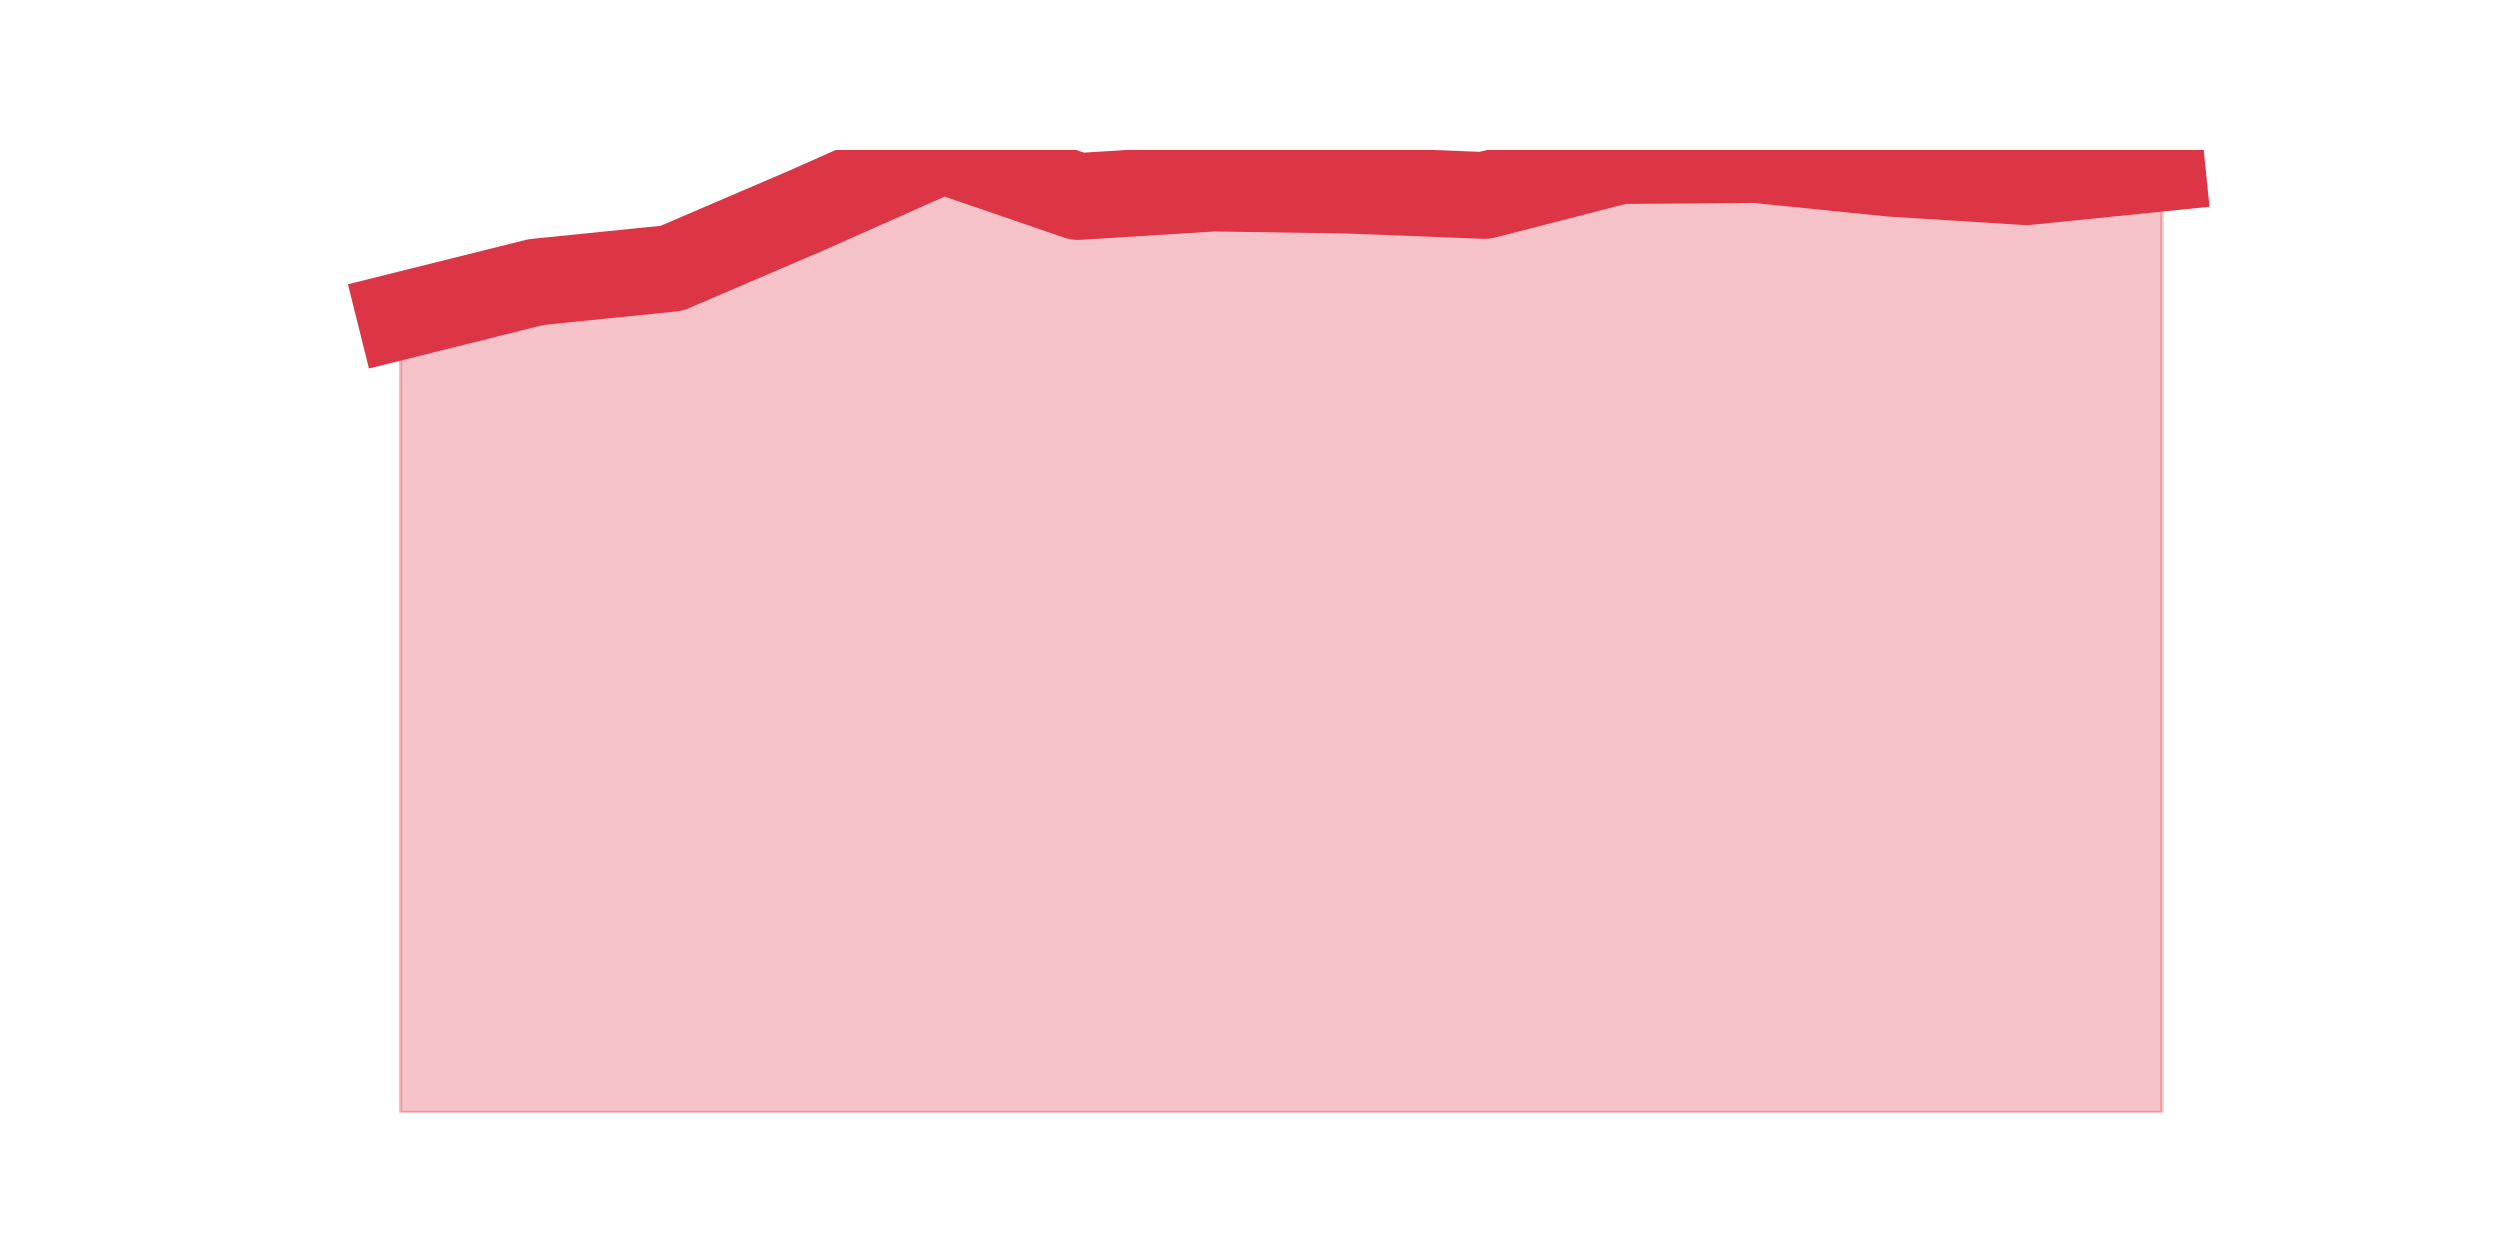
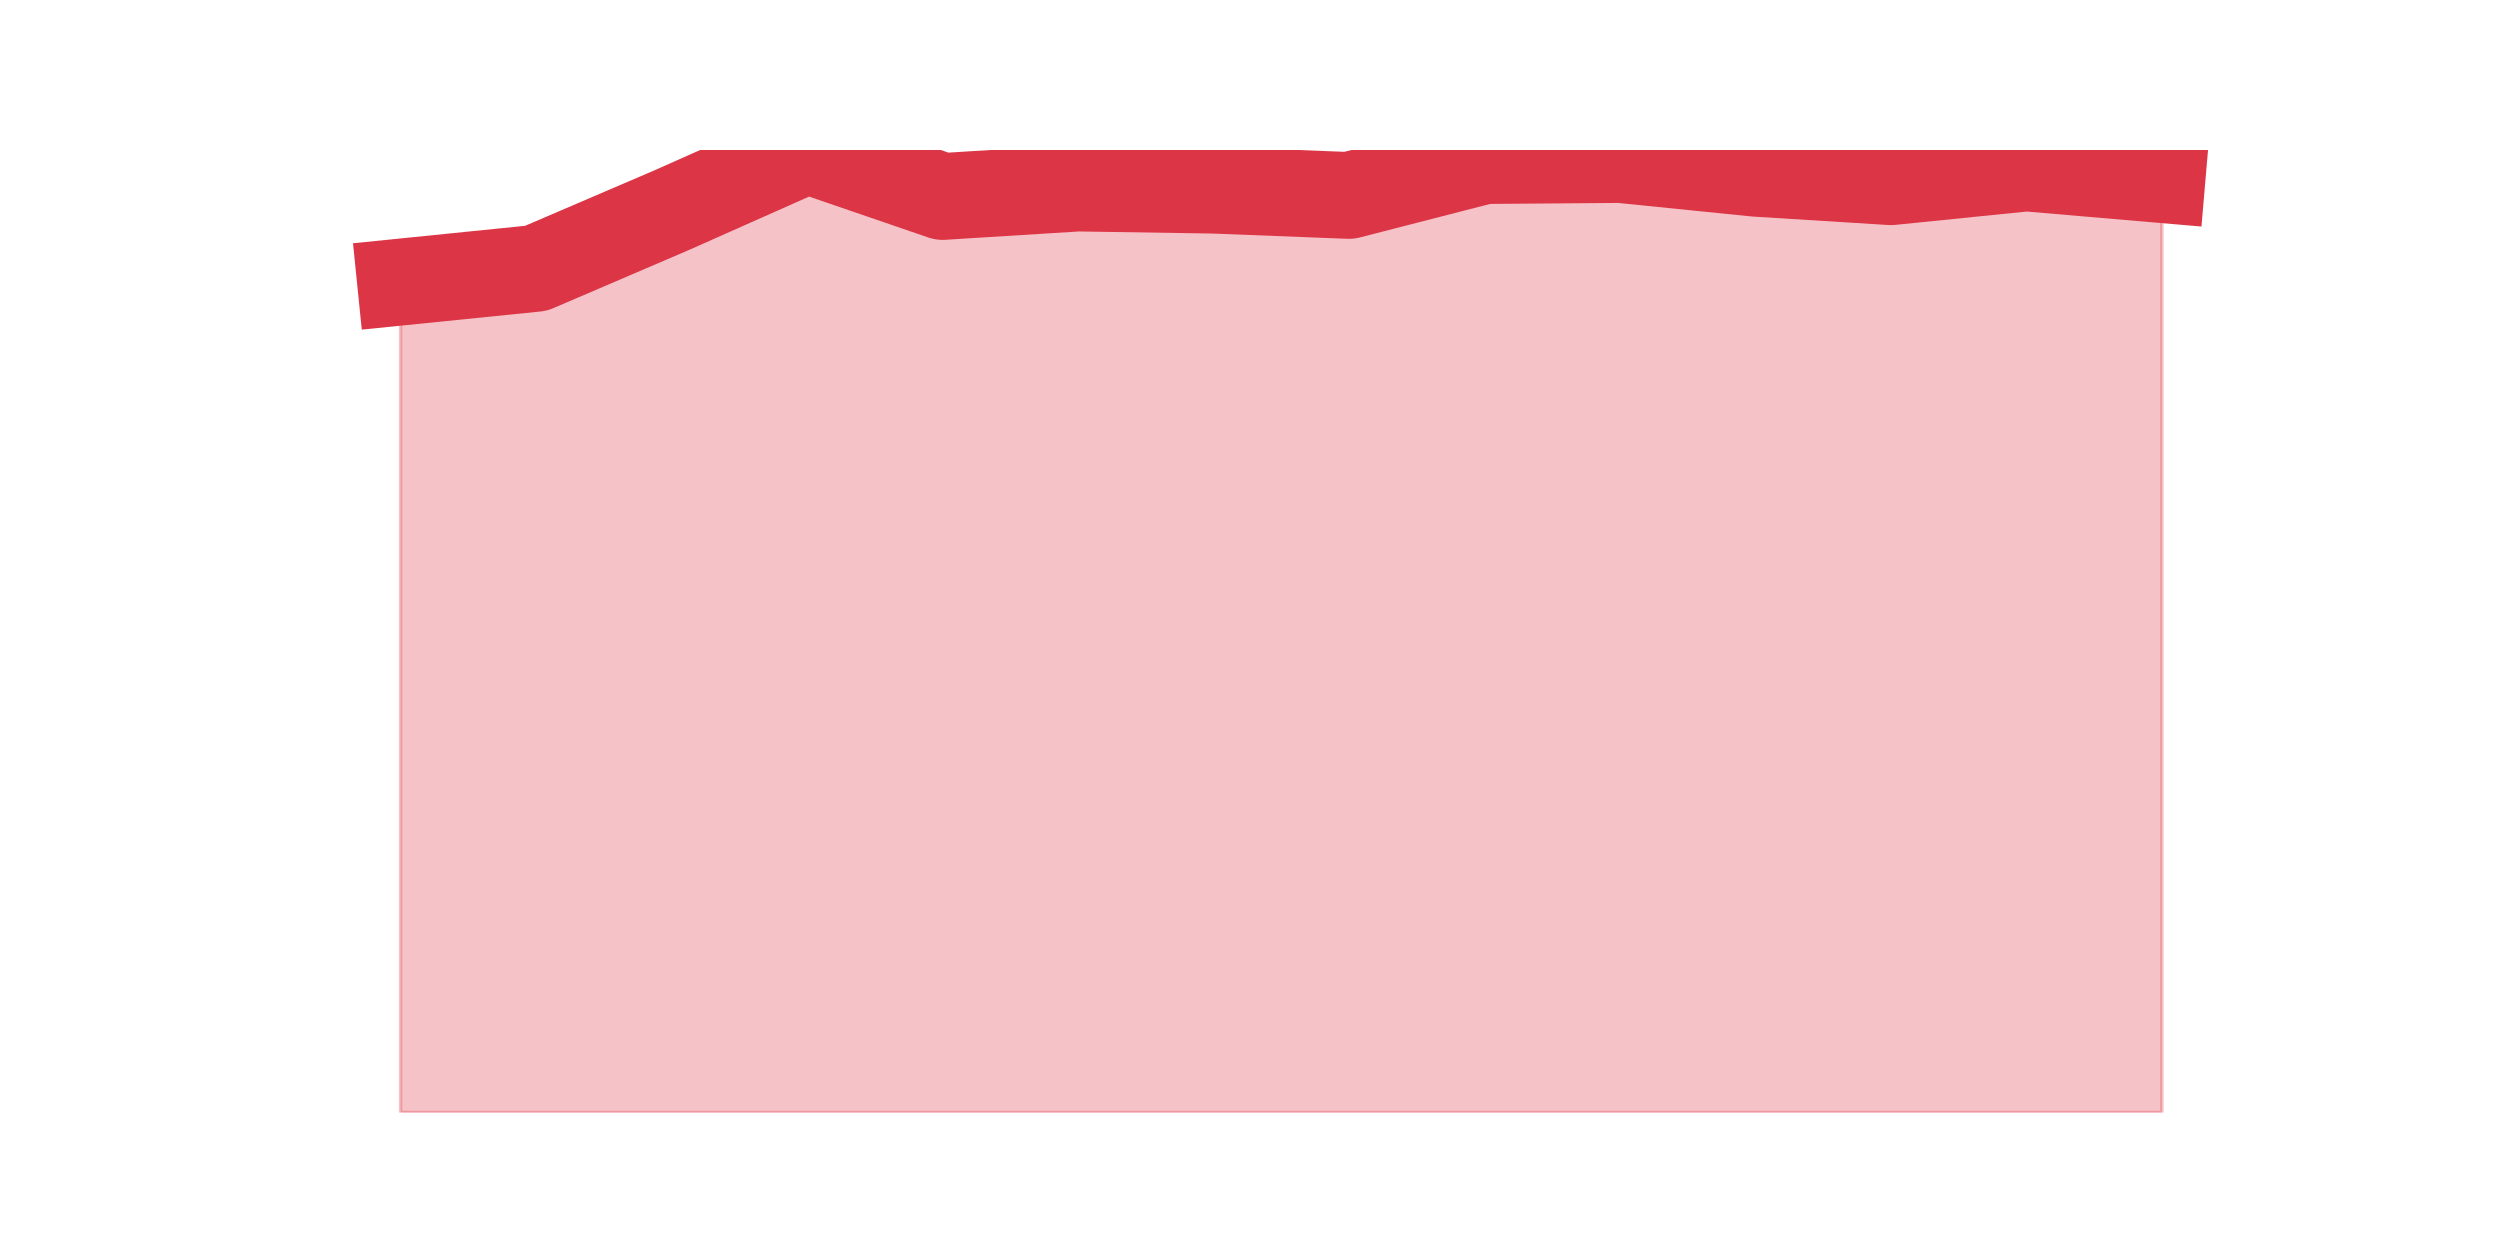
<svg xmlns="http://www.w3.org/2000/svg" xmlns:xlink="http://www.w3.org/1999/xlink" height="360pt" version="1.1" viewBox="0 0 720 360" width="720pt">
  <defs>
    <style type="text/css">*{stroke-linecap:butt;stroke-linejoin:round;}</style>
  </defs>
  <g id="figure_1">
    <g id="patch_1">
      <path d="M 0 360  L 720 360  L 720 0  L 0 0  z " style="fill:none;" />
    </g>
    <g id="axes_1">
      <g id="matplotlib.axis_1" />
      <g id="matplotlib.axis_2" />
      <g id="PolyCollection_1">
        <defs>
-           <path d="M 115.364 -269.028  L 115.364 -39.6  L 154.385 -39.6  L 193.406 -39.6  L 232.427 -39.6  L 271.448 -39.6  L 310.469 -39.6  L 349.49 -39.6  L 388.51 -39.6  L 427.531 -39.6  L 466.552 -39.6  L 505.573 -39.6  L 544.594 -39.6  L 583.615 -39.6  L 622.636 -39.6  L 622.636 -311.627  L 622.636 -311.627  L 583.615 -307.672  L 544.594 -310.106  L 505.573 -314.061  L 466.552 -313.757  L 427.531 -303.716  L 388.51 -305.237  L 349.49 -305.846  L 310.469 -303.412  L 271.448 -316.8  L 232.427 -299.456  L 193.406 -282.721  L 154.385 -278.765  L 115.364 -269.028  z " id="m4ef529eebc" style="stroke:#dc3545;stroke-opacity:0.3;" />
+           <path d="M 115.364 -278.765  L 115.364 -39.6  L 154.385 -39.6  L 193.406 -39.6  L 232.427 -39.6  L 271.448 -39.6  L 310.469 -39.6  L 349.49 -39.6  L 388.51 -39.6  L 427.531 -39.6  L 466.552 -39.6  L 505.573 -39.6  L 544.594 -39.6  L 583.615 -39.6  L 622.636 -39.6  L 622.636 -308.28  L 622.636 -308.28  L 583.615 -311.627  L 544.594 -307.672  L 505.573 -310.106  L 466.552 -314.061  L 427.531 -313.757  L 388.51 -303.716  L 349.49 -305.237  L 310.469 -305.846  L 271.448 -303.412  L 232.427 -316.8  L 193.406 -299.456  L 154.385 -282.721  L 115.364 -278.765  z " id="m232896c4f6" style="stroke:#dc3545;stroke-opacity:0.3;" />
        </defs>
-         <g clip-path="url(#p4cfc0741bf)">
-           <use style="fill:#dc3545;fill-opacity:0.3;stroke:#dc3545;stroke-opacity:0.3;" x="0" xlink:href="#m4ef529eebc" y="360" />
+         <g clip-path="url(#pd596187fea)">
+           <use style="fill:#dc3545;fill-opacity:0.3;stroke:#dc3545;stroke-opacity:0.3;" x="0" xlink:href="#m232896c4f6" y="360" />
        </g>
      </g>
      <g id="line2d_1">
-         <path clip-path="url(#p4cfc0741bf)" d="M 115.364 90.972  L 154.385 81.235  L 193.406 77.279  L 232.427 60.544  L 271.448 43.2  L 310.469 56.588  L 349.49 54.154  L 388.51 54.763  L 427.531 56.284  L 466.552 46.243  L 505.573 45.939  L 544.594 49.894  L 583.615 52.328  L 622.636 48.373  " style="fill:none;stroke:#dc3545;stroke-linecap:square;stroke-width:25;" />
+         <path clip-path="url(#pd596187fea)" d="M 115.364 81.235  L 154.385 77.279  L 193.406 60.544  L 232.427 43.2  L 271.448 56.588  L 310.469 54.154  L 349.49 54.763  L 388.51 56.284  L 427.531 46.243  L 466.552 45.939  L 505.573 49.894  L 544.594 52.328  L 583.615 48.373  L 622.636 51.72  " style="fill:none;stroke:#dc3545;stroke-linecap:square;stroke-width:25;" />
      </g>
    </g>
  </g>
  <defs>
-     <clipPath id="p4cfc0741bf">
+     <clipPath id="pd596187fea">
      <rect height="277.2" width="558" x="90" y="43.2" />
    </clipPath>
  </defs>
</svg>
